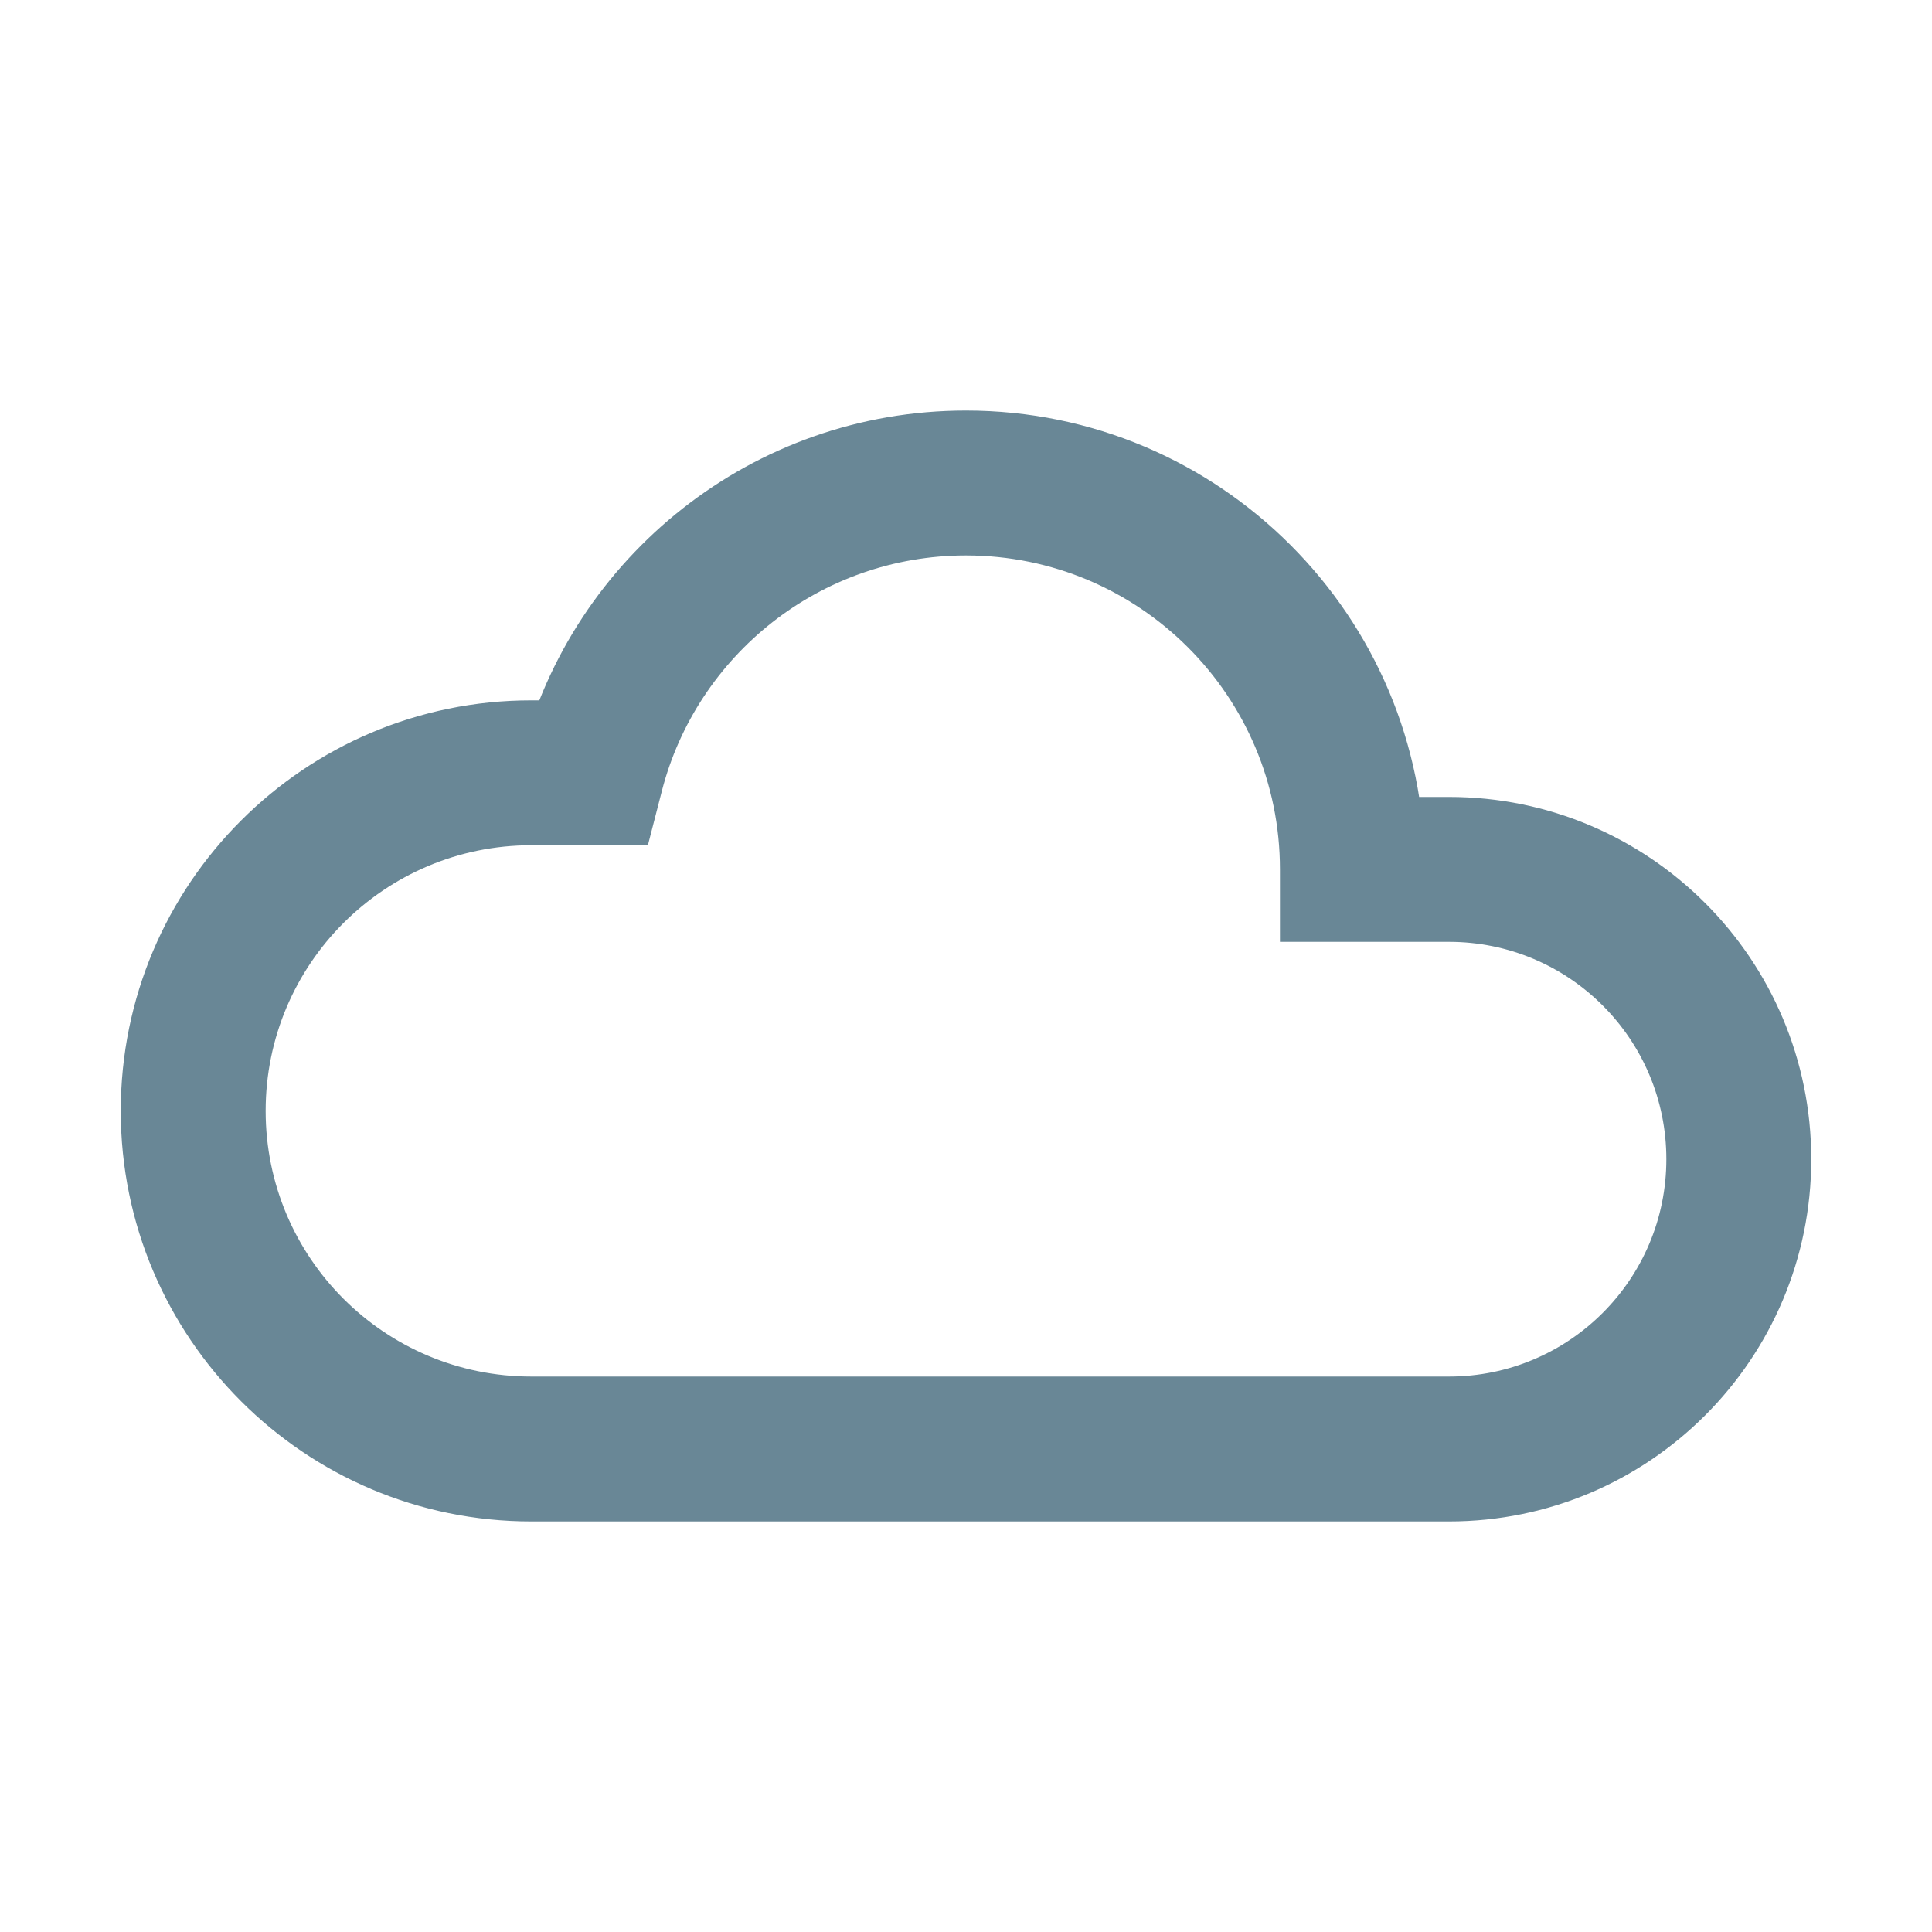
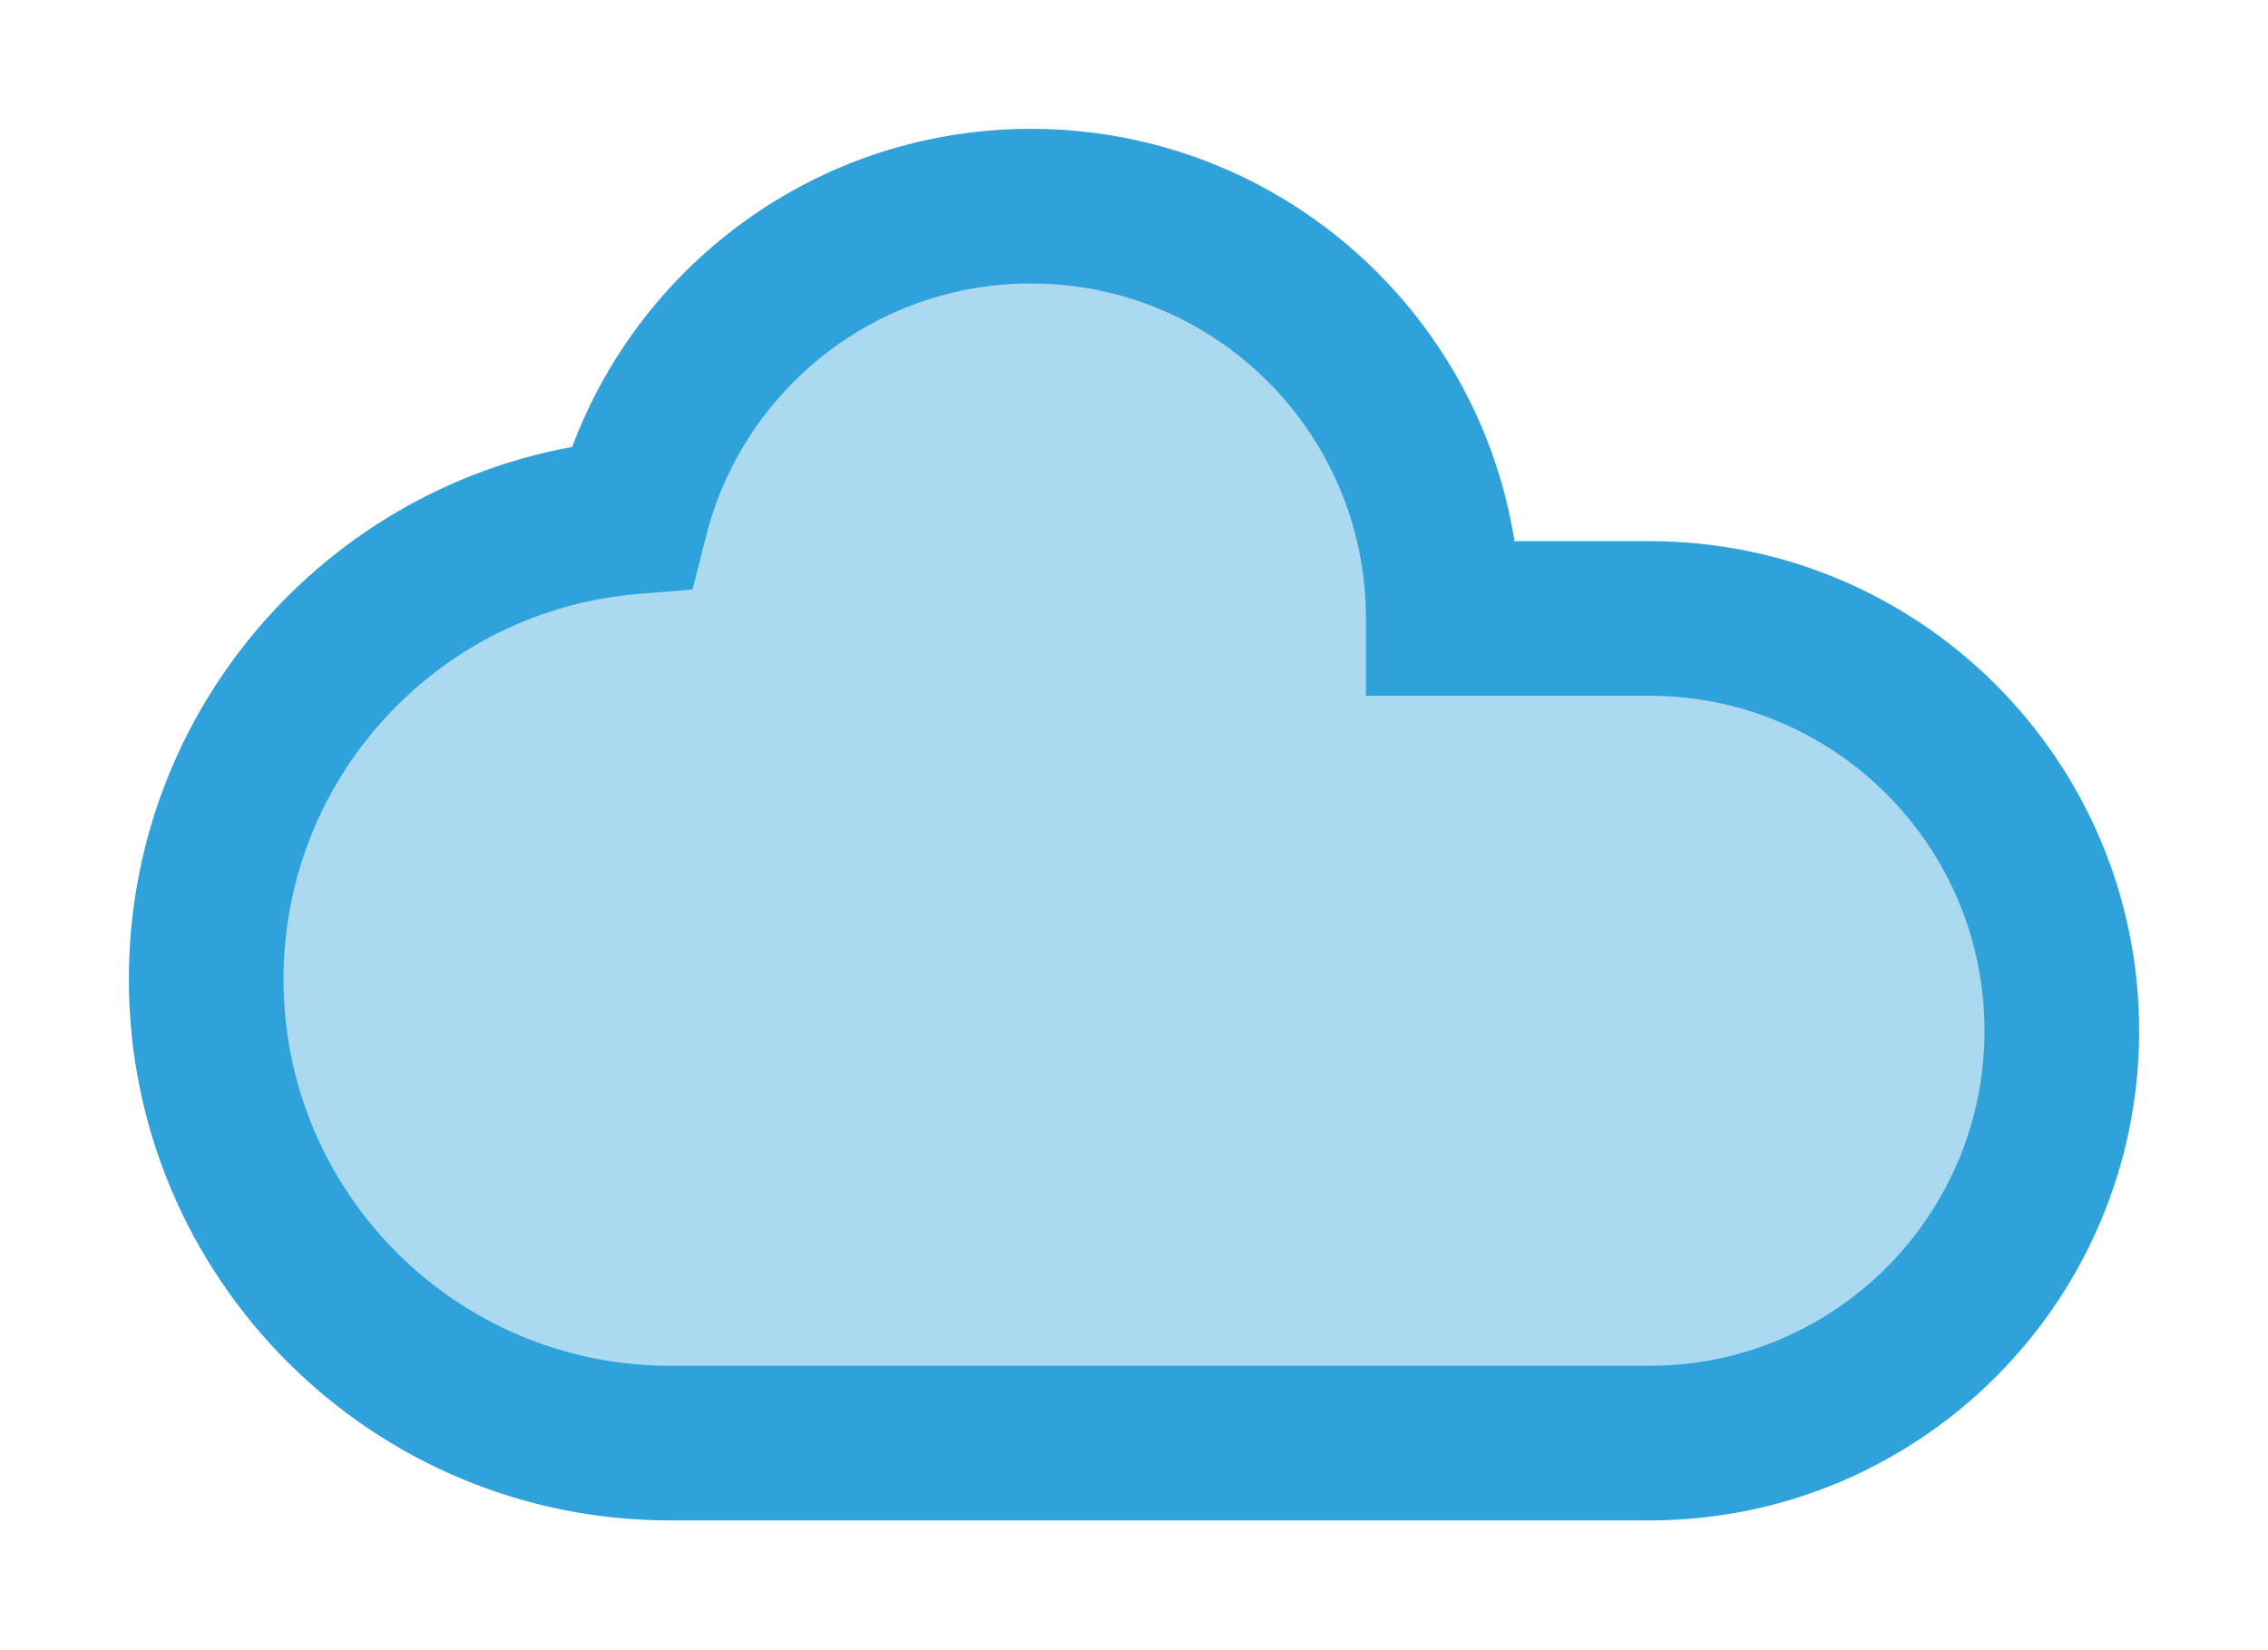
- <svg xmlns="http://www.w3.org/2000/svg" width="20" height="20" viewBox="0 0 20 20" fill="none">
-   <path d="M14 9H13.25V9.75H14V9ZM6.126 8V8.75H6.707L6.852 8.187L6.126 8ZM14 9.75H15V8.25H14V9.75ZM10 5.75C11.795 5.75 13.25 7.205 13.25 9H14.75C14.75 6.377 12.623 4.25 10 4.25V5.75ZM6.852 8.187C7.213 6.785 8.487 5.75 10 5.75V4.25C7.786 4.25 5.927 5.765 5.4 7.813L6.852 8.187ZM5.5 8.75H6.126V7.25H5.5V8.75ZM2.75 11.5C2.75 9.981 3.981 8.75 5.5 8.75V7.25C3.153 7.25 1.25 9.153 1.25 11.5H2.75ZM5.5 14.25C3.981 14.25 2.75 13.019 2.75 11.5H1.25C1.25 13.847 3.153 15.75 5.5 15.75V14.25ZM8 14.25H5.5V15.75H8V14.25ZM9.5 14.25H8V15.75H9.5V14.25ZM15 14.25H9.5V15.75H15V14.25ZM17.25 12C17.25 13.243 16.243 14.25 15 14.25V15.75C17.071 15.75 18.75 14.071 18.75 12H17.25ZM15 9.75C16.243 9.75 17.25 10.757 17.25 12H18.75C18.75 9.929 17.071 8.25 15 8.25V9.75Z" fill="#698796" />
+ <svg xmlns="http://www.w3.org/2000/svg" width="22" height="16" viewBox="0 0 22 16" fill="none">
+   <path fill-rule="evenodd" clip-rule="evenodd" d="M16 6H14C14 3.791 12.209 2 10 2C8.131 2 6.561 3.282 6.122 5.016C3.814 5.208 2 7.142 2 9.5C2 11.985 4.015 14 6.5 14H8H8.5H16C18.209 14 20 12.209 20 10C20 7.791 18.209 6 16 6Z" fill="#2FA2DB" fill-opacity="0.4" />
+   <path d="M14 6H13.25V6.75H14V6ZM6.122 5.016L6.184 5.763L6.718 5.719L6.849 5.2L6.122 5.016ZM14 6.75H16V5.25H14V6.75ZM10 2.75C11.795 2.75 13.25 4.205 13.25 6H14.75C14.75 3.377 12.623 1.25 10 1.25V2.75ZM6.849 5.2C7.205 3.791 8.482 2.75 10 2.75V1.25C7.779 1.25 5.916 2.774 5.395 4.832L6.849 5.2ZM2.75 9.5C2.75 7.535 4.261 5.923 6.184 5.763L6.06 4.268C3.366 4.492 1.25 6.749 1.25 9.5H2.75ZM6.5 13.25C4.429 13.25 2.75 11.571 2.75 9.5H1.25C1.25 12.399 3.601 14.75 6.5 14.75V13.25ZM8 13.25H6.5V14.75H8V13.25ZM8.5 13.25H8V14.75H8.5V13.25ZM16 13.25H8.5V14.75H16V13.25ZM19.25 10C19.25 11.795 17.795 13.25 16 13.25V14.75C18.623 14.75 20.75 12.623 20.75 10H19.25ZM16 6.75C17.795 6.75 19.25 8.205 19.25 10H20.75C20.75 7.377 18.623 5.25 16 5.25V6.75Z" fill="#2FA2DB" />
</svg>
